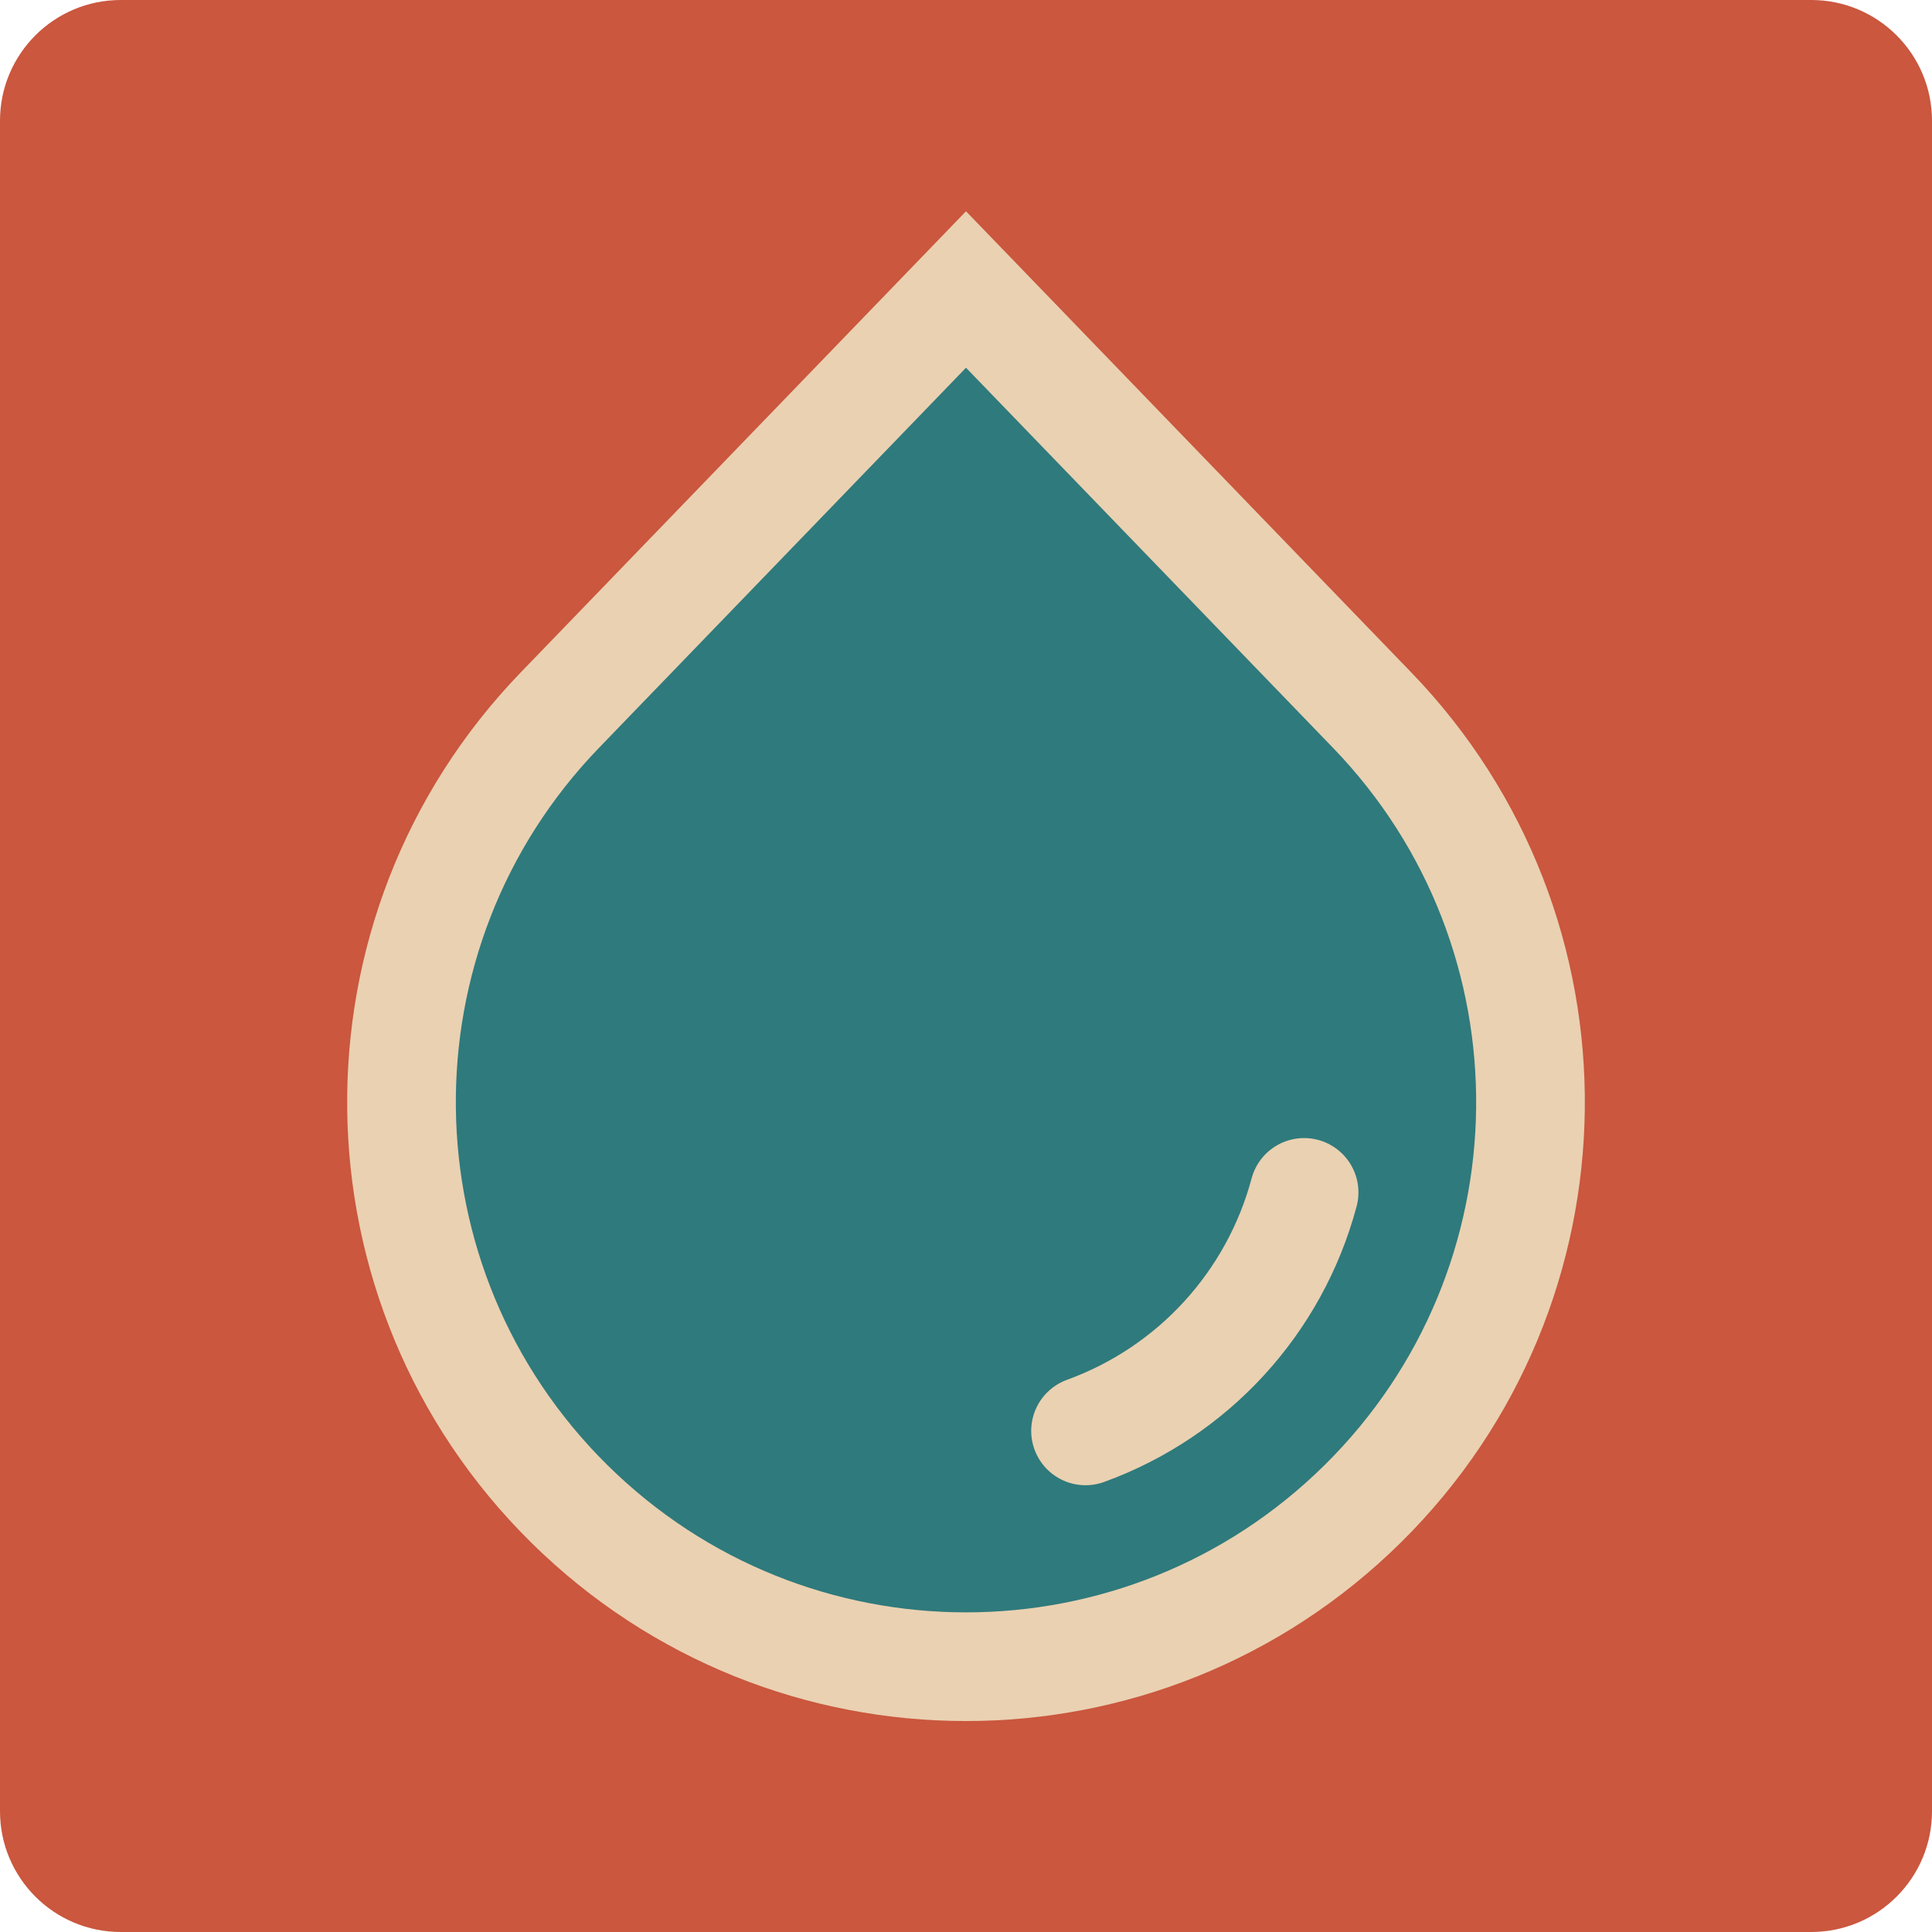
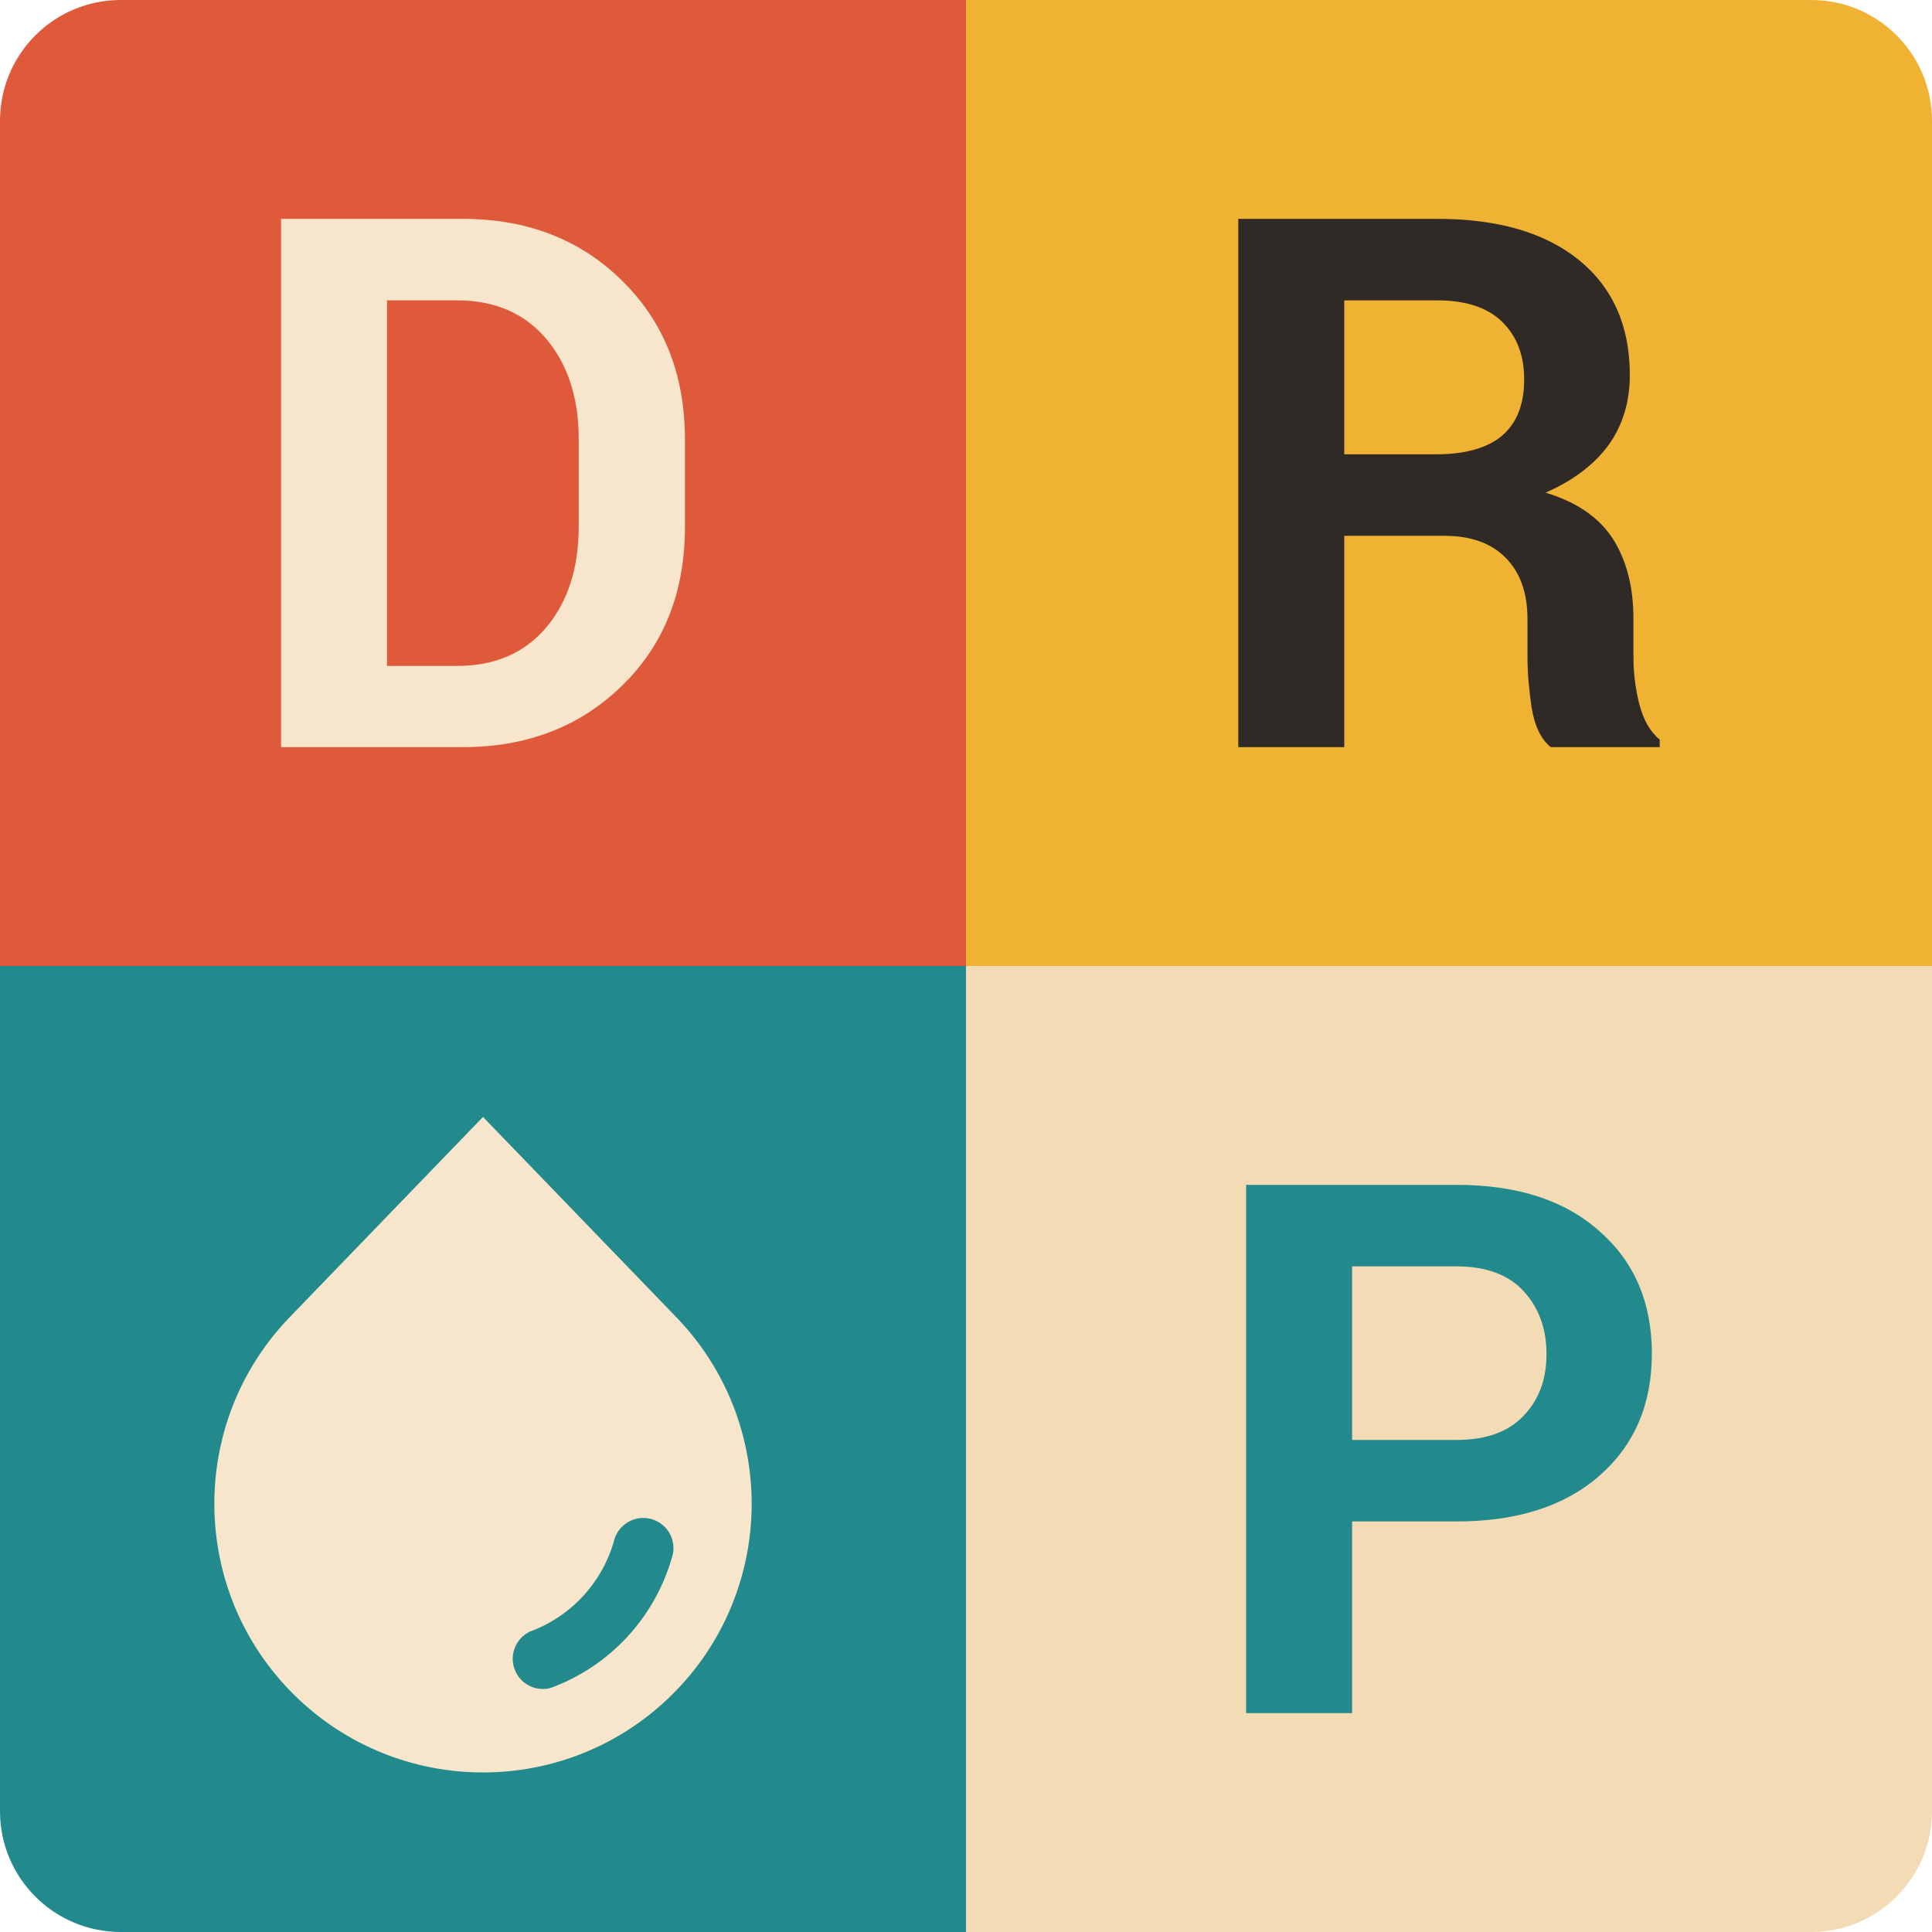
<svg xmlns="http://www.w3.org/2000/svg" viewBox="0 0 64 64">
-   <rect width="64" height="64" rx="4" fill="#ca573e" />
-   <path d="M32 9.59L45.45 23.52A18.7 18.7 0 1 1 18.55 23.52Z" fill="#2f7a7c" stroke="#ead1b2" stroke-width="3.6" stroke-linejoin="miter" stroke-miterlimit="12" />
-   <path d="M43.2 39.5A11.59 11.59 0 0 1 35.96 47.4" fill="none" stroke="#ead1b2" stroke-width="3.6" stroke-linecap="round" />
+   <path d="M0 4A4 4 0 0 1 4 0H32V32H0Z" fill="#de5a3a" />
+   <path d="M32 0H60A4 4 0 0 1 64 4V32H32Z" fill="#f0b232" />
+   <path d="M0 32H32V64H4A4 4 0 0 1 0 60Z" fill="#228a8c" />
+   <path d="M32 32H64V60A4 4 0 0 1 60 64H32Z" fill="#f3dbb6" />
+   <path d="M9.31 24.75L9.31 7.25L15.32 7.25C17.46 7.25 19.22 7.93 20.61 9.30C22.00 10.67 22.69 12.42 22.69 14.56L22.69 17.45C22.69 19.60 22.00 21.36 20.61 22.71C19.22 24.07 17.46 24.75 15.32 24.75L9.31 24.75ZM12.82 9.95L12.82 22.06L15.14 22.06C16.40 22.06 17.38 21.63 18.10 20.78C18.81 19.93 19.17 18.82 19.17 17.45L19.17 14.53C19.17 13.18 18.81 12.08 18.10 11.23C17.38 10.38 16.40 9.95 15.14 9.95L12.82 9.95Z" fill="#f7e6cc" />
+   <path d="M44.53 17.75L44.53 24.75L41.02 24.75L41.02 7.25L47.62 7.25C49.61 7.25 51.17 7.70 52.30 8.61C53.42 9.52 53.99 10.79 53.99 12.42C53.99 13.32 53.75 14.10 53.28 14.75C52.80 15.40 52.11 15.92 51.20 16.32C52.23 16.63 52.97 17.14 53.43 17.85C53.88 18.56 54.11 19.44 54.11 20.50L54.11 21.78C54.11 22.27 54.17 22.78 54.30 23.31C54.44 23.85 54.66 24.24 54.98 24.50L54.98 24.75L51.37 24.75C51.05 24.49 50.84 24.06 50.74 23.46C50.65 22.86 50.60 22.29 50.60 21.76L50.60 20.52C50.60 19.64 50.36 18.97 49.88 18.48C49.41 18.00 48.73 17.75 47.87 17.75L44.53 17.75ZM44.53 15.05L47.56 15.05C48.54 15.05 49.28 14.84 49.76 14.43C50.25 14.01 50.49 13.39 50.49 12.57C50.49 11.77 50.25 11.14 49.76 10.66C49.28 10.19 48.56 9.95 47.62 9.95L44.53 9.95L44.53 15.05Z" fill="#2f2a26" />
+   <path d="M16.00 37.00L22.40 43.63A8.90 8.90 0 1 1 9.60 43.63ZM22.29 51.48A6.51 6.51 0 0 1 18.23 55.92A1.00 1.00 0 0 1 17.55 54.05A4.51 4.51 0 0 0 20.36 50.97A1.00 1.00 0 0 1 22.29 51.48Z" fill="#f7e6cc" fill-rule="evenodd" />
+   <path d="M44.79 50.40L44.79 56.75L41.28 56.75L41.28 39.25L48.25 39.25C50.26 39.25 51.84 39.76 52.99 40.79C54.15 41.81 54.72 43.16 54.72 44.84C54.72 46.51 54.15 47.86 52.99 48.88C51.84 49.89 50.26 50.40 48.25 50.40L44.79 50.40ZM44.79 47.70L48.25 47.70C49.23 47.70 49.97 47.43 50.47 46.90C50.98 46.37 51.23 45.69 51.23 44.86C51.23 44.02 50.98 43.33 50.48 42.78C49.98 42.23 49.23 41.95 48.25 41.95L44.79 41.95L44.79 47.70Z" fill="#228a8c" />
</svg>
